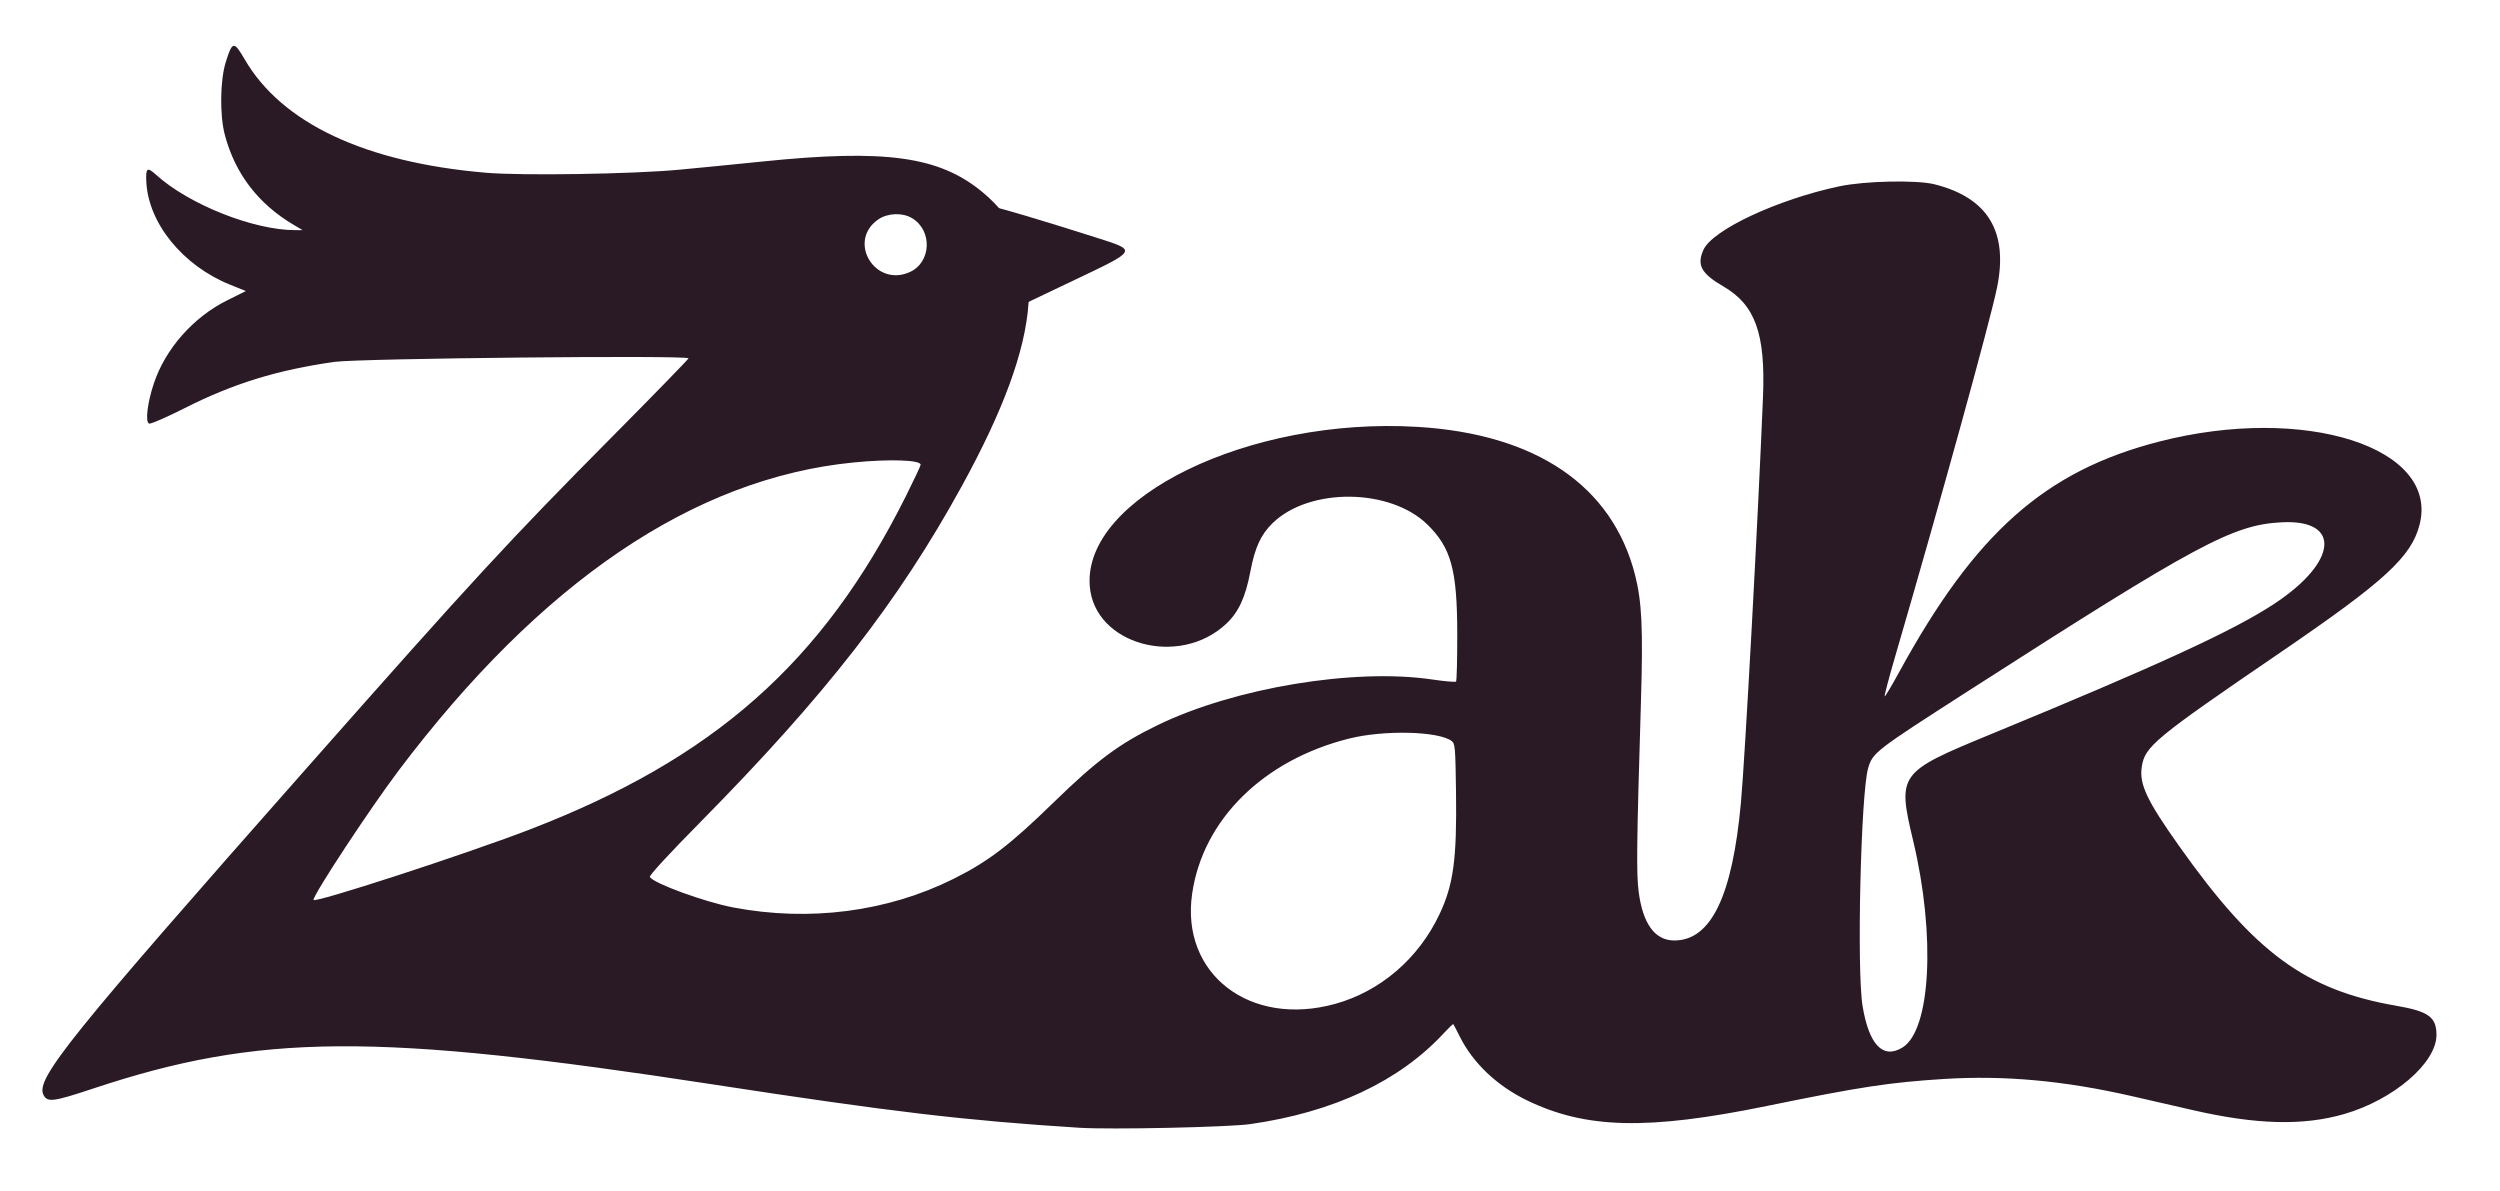
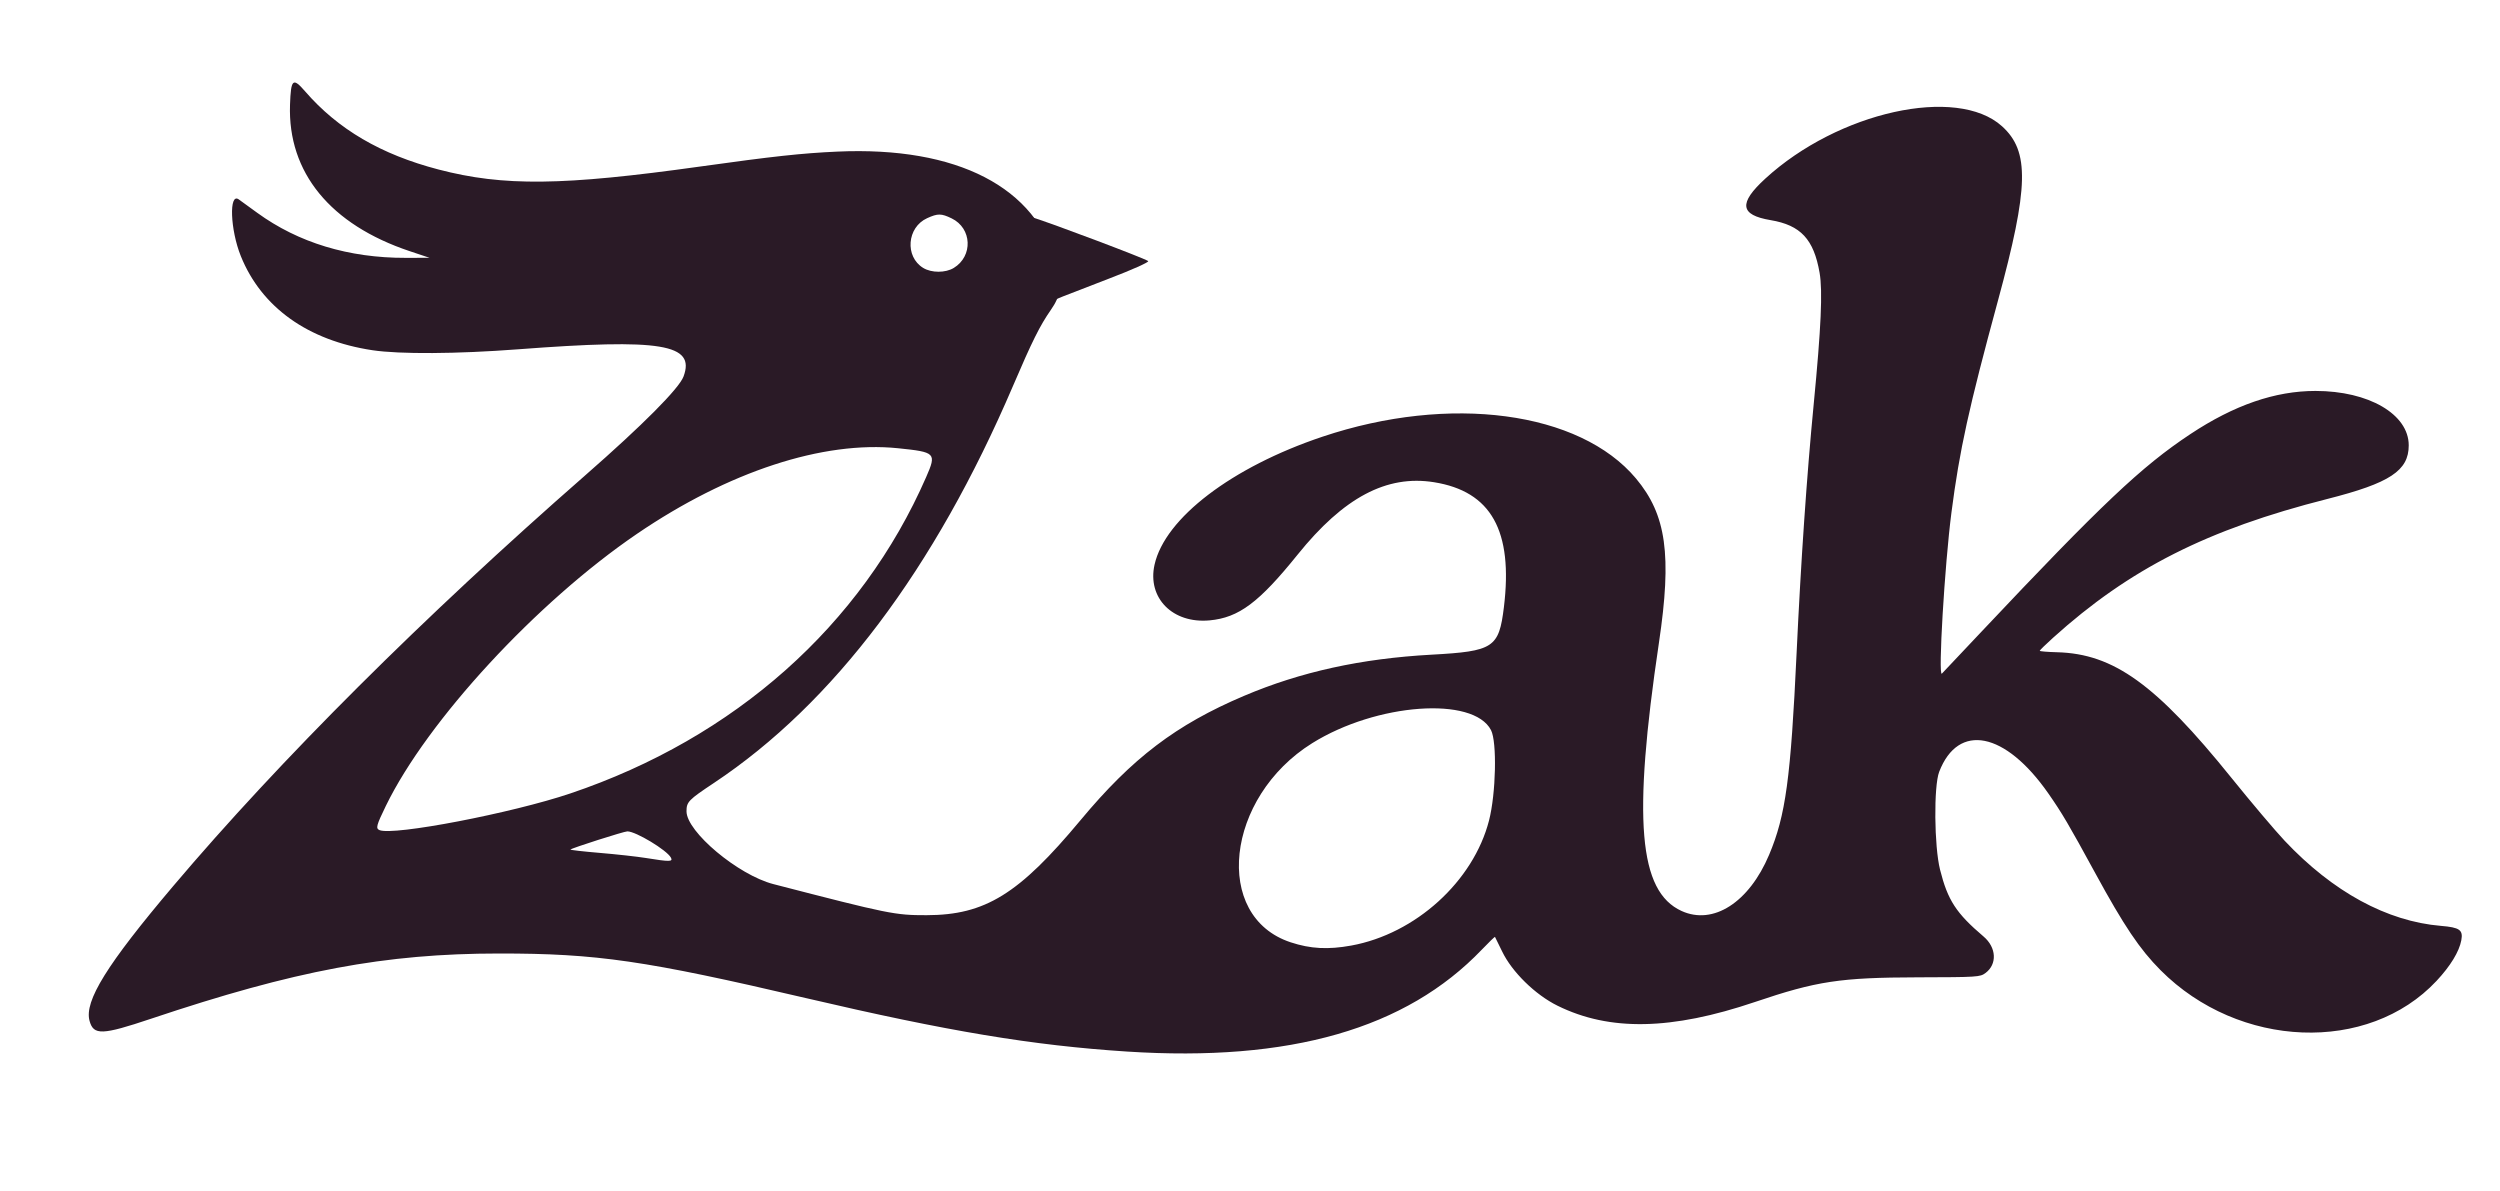
- <svg xmlns="http://www.w3.org/2000/svg" width="1260" height="600" viewBox="0 0 1260 600" role="img" aria-label="Zak - logo avec k en réserve">
-   <path id="beak" d="M516.582 145.754C516.548 132.193 511.211 116.938 503.412 108.112C501.859 106.354 500.808 104.707 501.076 104.452C501.531 104.018 524.816 110.941 552.300 119.684C573.298 126.363 573.537 125.877 541.800 141.000L516.600 153.008L516.582 145.754Z" fill="#2A1A26" fill-rule="evenodd" />
-   <path id="silhouette" d="M544.000 568.392 C486.145 564.731 449.305 560.371 359.000 546.500 C189.069 520.399 130.789 520.794 47.000 548.615 C26.908 555.286 23.967 555.676 21.962 551.930 C17.671 543.912 34.437 523.095 155.998 385.500 C238.813 291.762 256.447 272.646 308.738 219.920 C329.782 198.701 347.000 181.006 347.000 180.599 C347.000 178.944 181.258 180.605 168.593 182.386 C139.869 186.426 117.555 193.312 93.119 205.678 C84.019 210.283 75.932 213.804 75.147 213.503 C73.122 212.726 74.272 203.030 77.555 193.209 C83.399 175.726 97.431 159.844 114.538 151.352 L123.921 146.694 115.944 143.477 C92.070 133.851 74.650 112.373 73.731 91.432 C73.427 84.512 74.187 84.033 78.819 88.218 C95.290 103.098 127.951 116.045 148.881 115.991 L152.500 115.981 148.000 113.318 C130.134 102.744 118.500 87.542 113.319 68.000 C110.701 58.128 110.914 40.524 113.761 31.382 C117.101 20.657 117.881 20.539 123.340 29.934 C142.048 62.132 184.069 81.876 244.932 87.064 C263.028 88.607 318.219 87.753 342.000 85.563 C351.625 84.676 370.525 82.816 384.000 81.429 C446.154 75.033 473.246 78.756 495.000 96.685 C529.383 125.020 526.325 169.286 484.753 245.000 C452.714 303.354 416.052 350.444 352.651 414.680 C337.094 430.442 327.081 441.323 327.505 442.008 C329.521 445.270 355.204 454.636 369.635 457.372 C407.990 464.643 447.233 459.549 480.500 442.980 C498.070 434.229 508.885 425.977 530.964 404.474 C552.774 383.234 564.064 374.851 583.628 365.374 C622.291 346.645 682.648 336.640 721.843 342.462 C728.082 343.388 733.482 343.851 733.843 343.490 C734.205 343.129 734.481 332.184 734.458 319.167 C734.401 287.123 731.351 276.028 719.395 264.354 C700.576 245.981 659.962 245.608 641.411 263.638 C635.448 269.434 632.475 275.925 630.139 288.252 C627.708 301.076 624.211 308.593 617.957 314.443 C594.240 336.628 551.605 324.867 549.247 295.489 C545.666 250.877 629.523 210.058 714.322 215.137 C774.186 218.723 812.566 244.795 824.044 289.673 C827.516 303.246 828.151 316.784 827.043 353.515 C824.862 425.747 824.689 440.270 825.897 449.500 C828.013 465.675 834.108 474.000 843.832 474.000 C862.355 474.000 873.120 451.711 877.436 404.427 C879.529 381.498 886.076 261.089 888.551 200.000 C889.841 168.171 884.664 153.723 868.623 144.381 C857.390 137.839 855.076 133.594 858.546 125.897 C863.082 115.839 895.880 100.512 927.000 93.910 C939.859 91.181 966.010 90.622 975.000 92.883 C1001.922 99.655 1012.264 116.741 1006.512 144.943 C1003.089 161.724 977.862 253.060 955.053 331.250 C951.885 342.113 949.564 350.990 949.896 350.977 C950.228 350.964 953.508 345.451 957.185 338.727 C995.615 268.442 1030.794 237.272 1088.333 222.525 C1161.560 203.757 1229.456 225.445 1219.473 264.413 C1215.316 280.640 1202.031 292.847 1149.500 328.713 C1085.848 372.171 1080.996 376.173 1079.450 386.486 C1078.130 395.285 1081.998 403.453 1098.500 426.720 C1136.510 480.314 1161.956 498.984 1207.798 506.917 C1223.973 509.716 1227.953 512.602 1227.985 521.554 C1228.037 535.705 1206.436 554.246 1181.470 561.481 C1160.769 567.480 1137.073 566.853 1105.000 559.459 C1096.475 557.494 1082.748 554.344 1074.495 552.459 C1040.213 544.630 1010.209 541.894 979.667 543.811 C952.280 545.531 937.598 547.770 890.500 557.412 C830.359 569.725 799.221 568.983 769.500 554.530 C754.453 547.212 742.445 535.820 735.796 522.552 C734.128 519.223 732.632 516.353 732.472 516.174 C732.312 515.995 730.247 517.946 727.884 520.510 C705.384 544.920 672.104 560.579 630.000 566.567 C619.076 568.121 559.639 569.382 544.000 568.392 Z M958.814 527.972 C973.107 519.258 975.621 471.548 964.292 424.000 C956.201 390.040 956.773 389.244 1003.000 370.202 C1088.172 335.119 1125.930 317.743 1146.407 304.204 C1178.197 283.187 1180.117 261.717 1150.073 263.232 C1125.312 264.481 1107.685 273.964 991.780 348.392 C945.026 378.415 943.880 379.299 941.560 387.111 C937.857 399.580 935.751 488.860 938.733 507.000 C941.950 526.577 949.010 533.950 958.814 527.972 Z M672.941 505.949 C695.733 499.633 714.987 483.079 725.520 460.744 C732.556 445.827 734.293 432.954 733.832 399.165 C733.520 376.325 733.379 374.748 731.531 373.398 C724.808 368.486 697.454 367.863 680.000 372.224 C636.682 383.049 606.230 413.140 600.835 450.451 C594.986 490.908 629.992 517.851 672.941 505.949 Z M458.595 137.096 C469.361 132.207 470.046 116.266 459.759 109.995 C454.963 107.070 447.487 107.305 442.743 110.529 C426.755 121.393 440.916 145.125 458.595 137.096 Z M158.000 453.545 C158.000 450.760 186.366 407.657 200.807 388.500 C272.697 293.127 349.842 240.904 430.424 233.063 C448.649 231.289 464.000 231.822 464.000 234.227 C464.000 234.764 460.617 241.967 456.481 250.233 C414.600 333.948 359.741 382.466 266.500 418.253 C233.734 430.829 158.000 455.463 158.000 453.545 Z" fill="#2A1A26" fill-rule="evenodd" />
+ <svg xmlns="http://www.w3.org/2000/svg" width="1260" height="600" viewBox="0 0 1260 600" role="img" aria-label="Zak - logo La branche">
+   <path id="beak" d="M531.497 142.712C530.835 132.388 527.754 123.136 522.301 115.102C519.194 110.522 518.557 109.000 519.924 109.416C529.890 112.453 578.412 130.779 578.706 131.617C578.921 132.232 570.422 136.027 559.365 140.254C548.516 144.401 537.926 148.498 535.831 149.359L532.024 150.924L531.497 142.712Z" fill="#2A1A26" fill-rule="evenodd" />
+   <path id="silhouette" d="M568.000 529.983 C520.488 526.905 477.865 519.810 406.313 503.069 C325.124 484.074 300.833 480.543 251.500 480.565 C194.083 480.591 148.738 489.095 76.029 513.472 C51.413 521.725 47.163 521.872 45.138 514.537 C42.384 504.564 53.838 486.109 87.368 446.500 C141.209 382.896 213.333 311.004 295.000 239.536 C323.989 214.167 342.250 195.806 344.497 189.768 C350.602 173.363 333.433 170.544 261.000 176.057 C230.297 178.393 201.377 178.573 187.697 176.511 C155.177 171.609 131.804 154.896 121.382 129.093 C116.016 115.809 115.326 96.907 120.338 100.500 C121.105 101.050 125.281 104.080 129.617 107.232 C150.387 122.335 175.727 130.027 204.500 129.961 L216.500 129.933 206.500 126.588 C166.483 113.201 144.996 86.921 146.167 52.798 C146.614 39.785 147.594 38.912 153.765 46.031 C170.356 65.171 192.020 77.864 221.000 85.427 C253.801 93.986 283.459 93.647 353.000 83.914 C389.512 78.804 404.062 77.221 422.000 76.409 C482.436 73.674 522.602 94.413 532.491 133.460 C535.228 144.268 534.631 148.998 529.620 156.202 C524.082 164.164 520.194 171.974 510.553 194.500 C471.018 286.876 420.052 354.545 359.859 394.582 C346.932 403.180 346.000 404.143 346.000 408.910 C346.000 419.190 372.015 440.990 389.763 445.584 C448.103 460.683 451.053 461.281 467.000 461.254 C496.494 461.203 513.514 450.700 544.577 413.380 C570.656 382.047 592.740 365.256 627.000 350.711 C655.513 338.605 686.027 331.904 721.500 329.957 C752.777 328.240 755.467 326.475 757.965 306.026 C762.671 267.499 751.561 247.643 722.721 243.035 C698.860 239.224 677.190 250.726 654.024 279.500 C634.562 303.674 624.371 311.294 609.663 312.667 C591.027 314.407 578.136 301.376 581.891 284.595 C587.148 261.107 620.851 235.417 666.500 220.104 C730.712 198.564 796.142 207.277 824.527 241.147 C839.864 259.447 842.691 279.695 836.097 324.000 C822.832 413.126 825.880 449.254 847.500 459.129 C863.466 466.422 881.497 454.857 891.633 430.824 C899.985 411.022 902.534 392.293 905.494 329.000 C907.638 283.158 910.636 239.498 914.078 204.000 C917.839 165.211 918.674 146.698 917.077 137.495 C914.142 120.583 907.557 113.500 892.398 110.950 C876.896 108.342 876.142 102.465 889.712 90.023 C926.463 56.327 986.273 43.087 1008.997 63.617 C1022.977 76.246 1022.561 94.183 1006.959 151.563 C992.248 205.667 987.622 226.739 983.537 258.248 C980.104 284.731 976.729 341.553 978.712 339.500 C979.243 338.950 988.162 329.500 998.532 318.500 C1059.252 254.092 1079.327 235.103 1103.939 218.794 C1126.041 204.148 1146.657 197.035 1167.000 197.035 C1193.868 197.035 1214.000 208.778 1214.000 224.451 C1214.000 237.228 1204.530 243.468 1173.000 251.468 C1112.467 266.827 1073.342 286.625 1034.760 321.421 C1031.053 324.765 1028.020 327.725 1028.020 328.000 C1028.020 328.275 1031.953 328.604 1036.760 328.731 C1065.258 329.485 1086.612 344.864 1124.629 392.015 C1134.600 404.382 1146.670 418.652 1151.452 423.727 C1175.746 449.514 1203.018 464.370 1230.224 466.639 C1239.695 467.429 1241.466 468.681 1240.498 473.904 C1239.435 479.640 1235.003 486.904 1228.000 494.385 C1193.554 531.184 1128.430 528.655 1088.930 488.984 C1078.428 478.437 1070.516 466.675 1055.980 440.000 C1042.630 415.503 1039.316 409.872 1032.399 399.943 C1010.674 368.758 986.950 364.042 977.346 389.000 C974.560 396.241 974.826 426.524 977.779 438.298 C981.650 453.732 985.898 460.260 999.716 472.005 C1006.228 477.541 1006.668 485.957 1000.676 490.404 C997.957 492.423 996.702 492.503 966.676 492.575 C927.466 492.669 915.645 494.456 884.500 505.000 C842.412 519.248 811.276 519.838 785.000 506.885 C773.747 501.337 762.012 489.836 757.061 479.500 C755.216 475.650 753.604 472.368 753.478 472.207 C753.351 472.046 750.380 474.913 746.874 478.578 C708.674 518.508 650.212 535.309 568.000 529.983 Z M681.000 476.567 C713.416 470.674 742.589 444.200 750.473 413.520 C753.967 399.925 754.540 373.946 751.478 368.000 C742.618 350.800 693.785 354.345 661.383 374.540 C617.597 401.831 611.081 461.937 650.500 474.926 C660.475 478.213 669.324 478.689 681.000 476.567 Z M338.128 432.239 C336.102 428.453 320.409 418.987 316.196 419.009 C314.499 419.018 288.282 427.385 287.499 428.167 C287.271 428.396 293.928 429.156 302.292 429.857 C310.656 430.559 321.100 431.715 325.500 432.427 C337.610 434.387 339.264 434.362 338.128 432.239 Z M480.696 135.044 C490.502 129.065 489.900 115.035 479.624 110.060 C474.400 107.531 472.660 107.517 467.271 109.964 C457.101 114.580 455.941 129.335 465.299 135.040 C469.490 137.596 476.508 137.598 480.696 135.044 Z M191.250 418.370 C189.287 417.528 189.696 415.978 194.474 406.163 C215.395 363.179 270.487 303.499 321.046 269.051 C367.109 237.666 414.806 222.033 452.647 225.916 C471.611 227.862 472.078 228.339 466.811 240.397 C434.150 315.176 370.358 371.914 287.500 399.881 C258.020 409.832 198.152 421.332 191.250 418.370 Z" fill="#2A1A26" fill-rule="evenodd" />
</svg>
